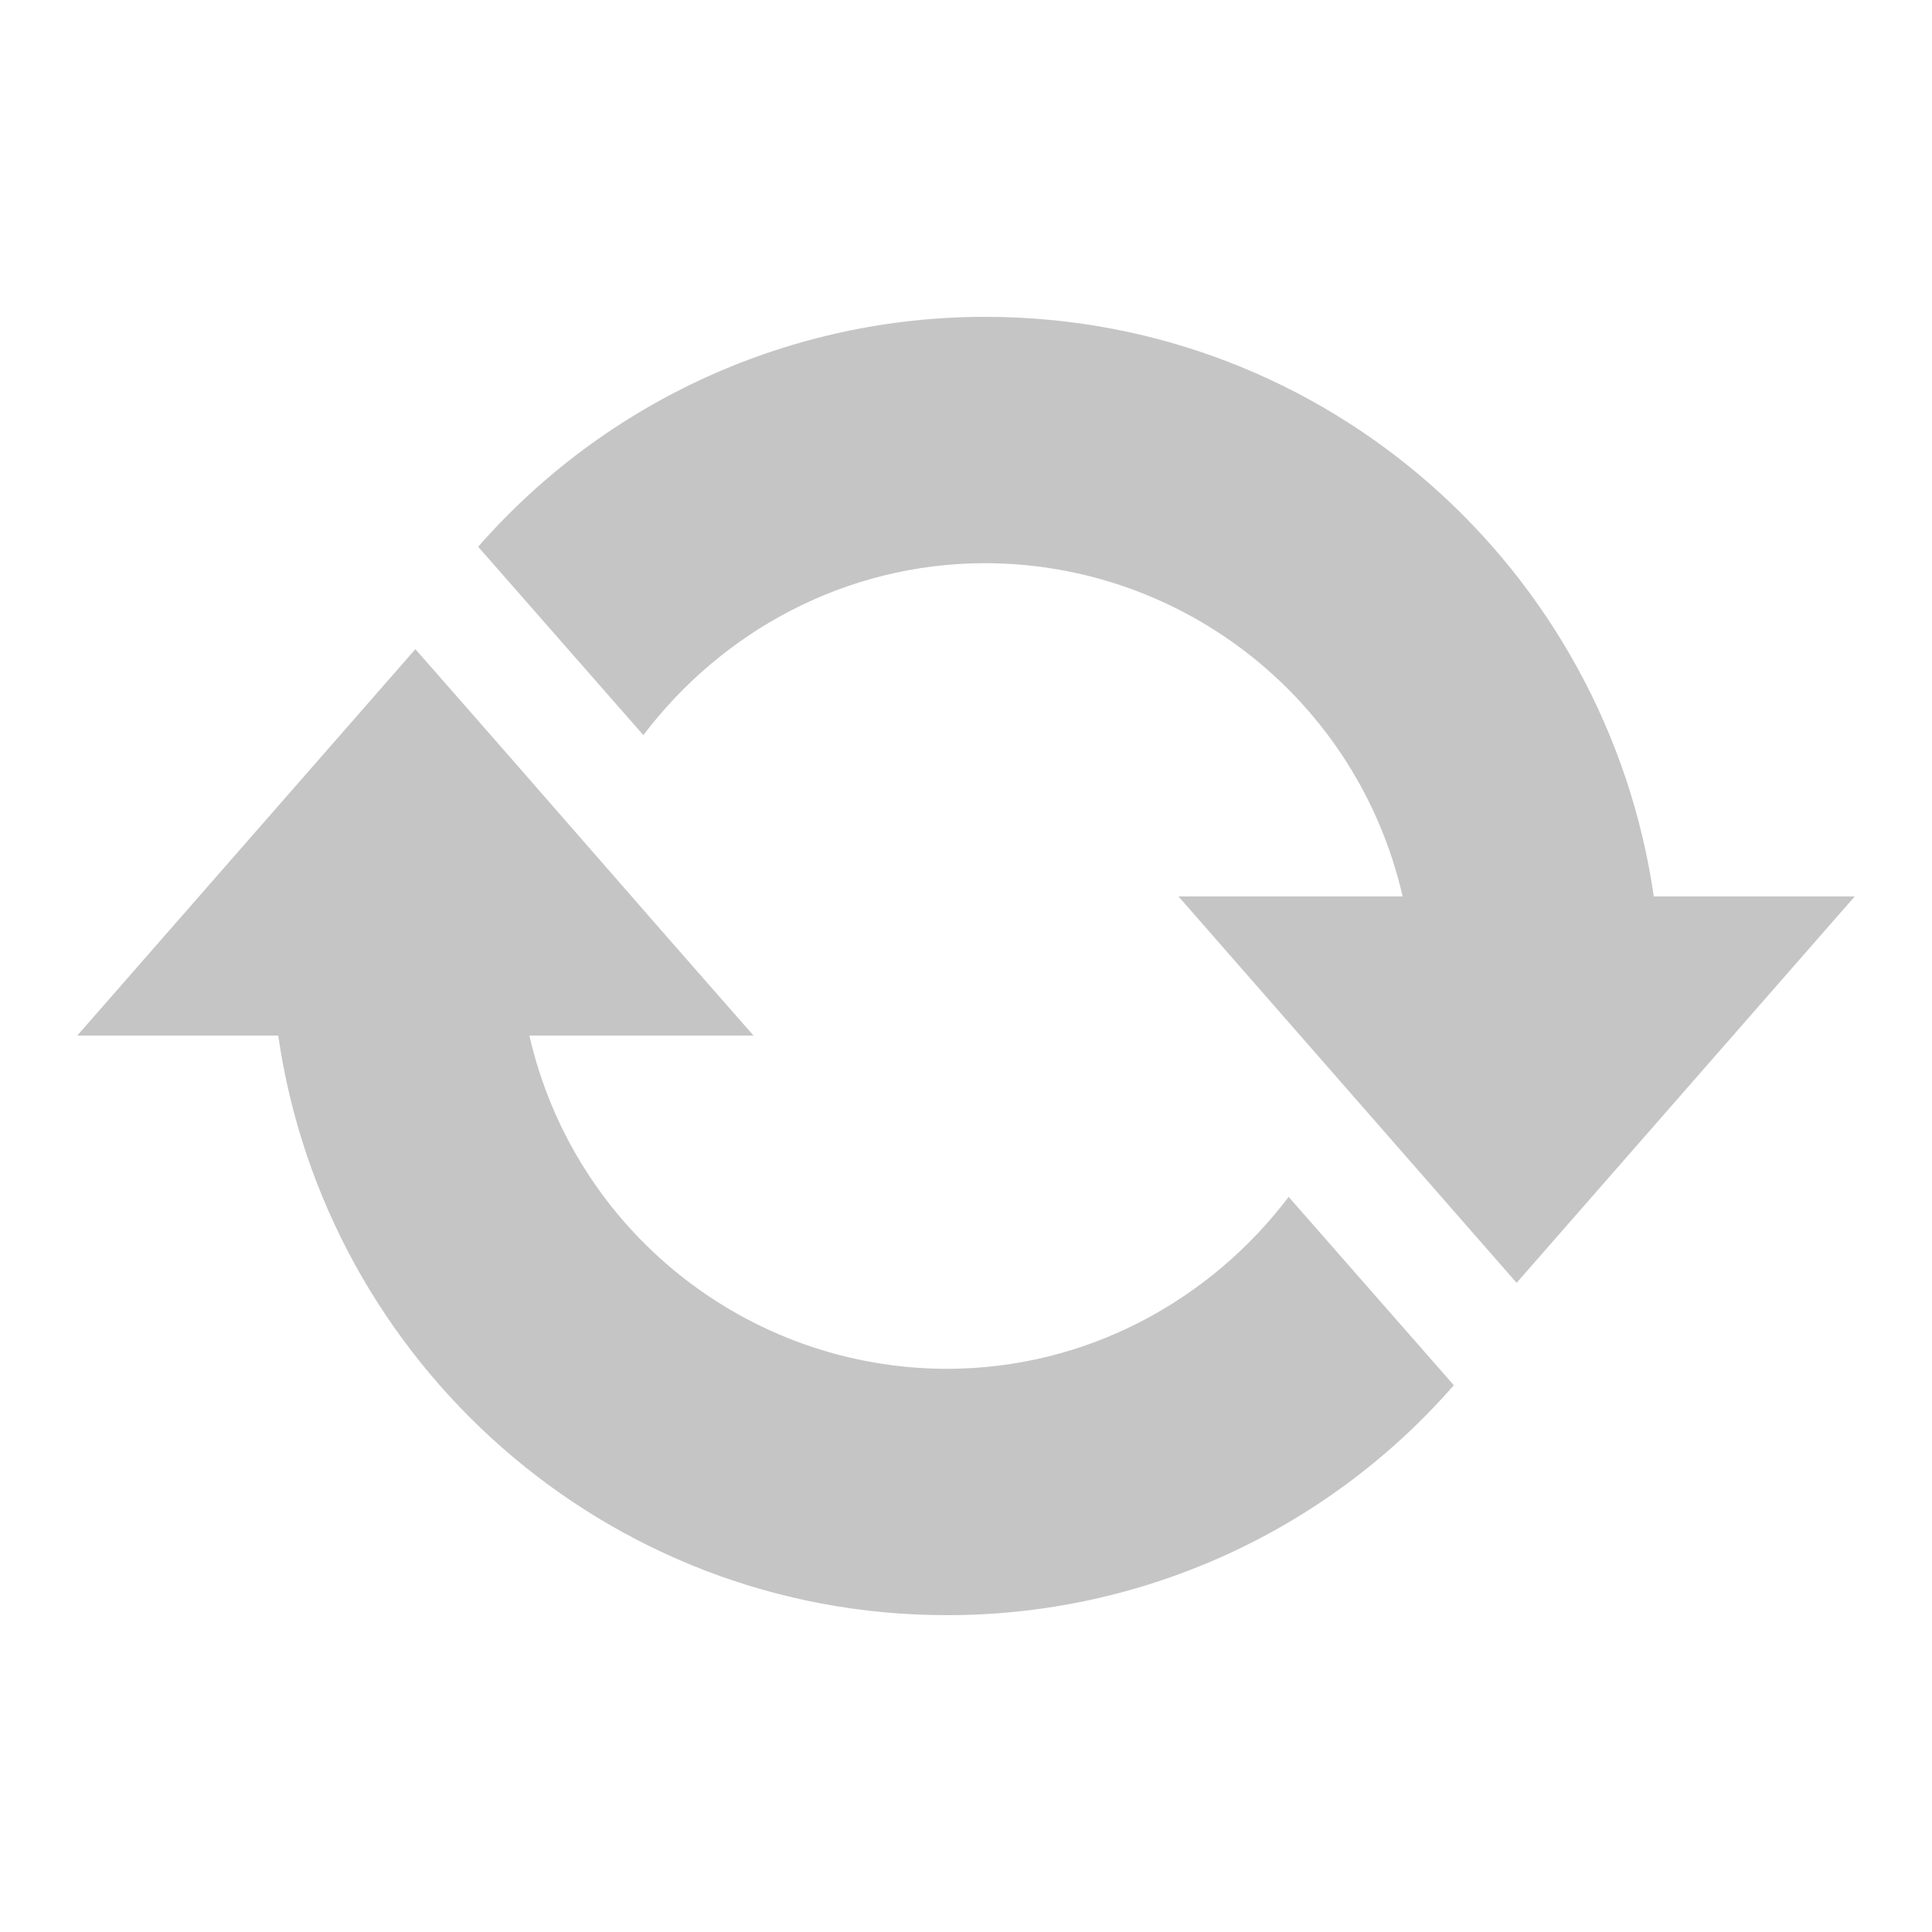
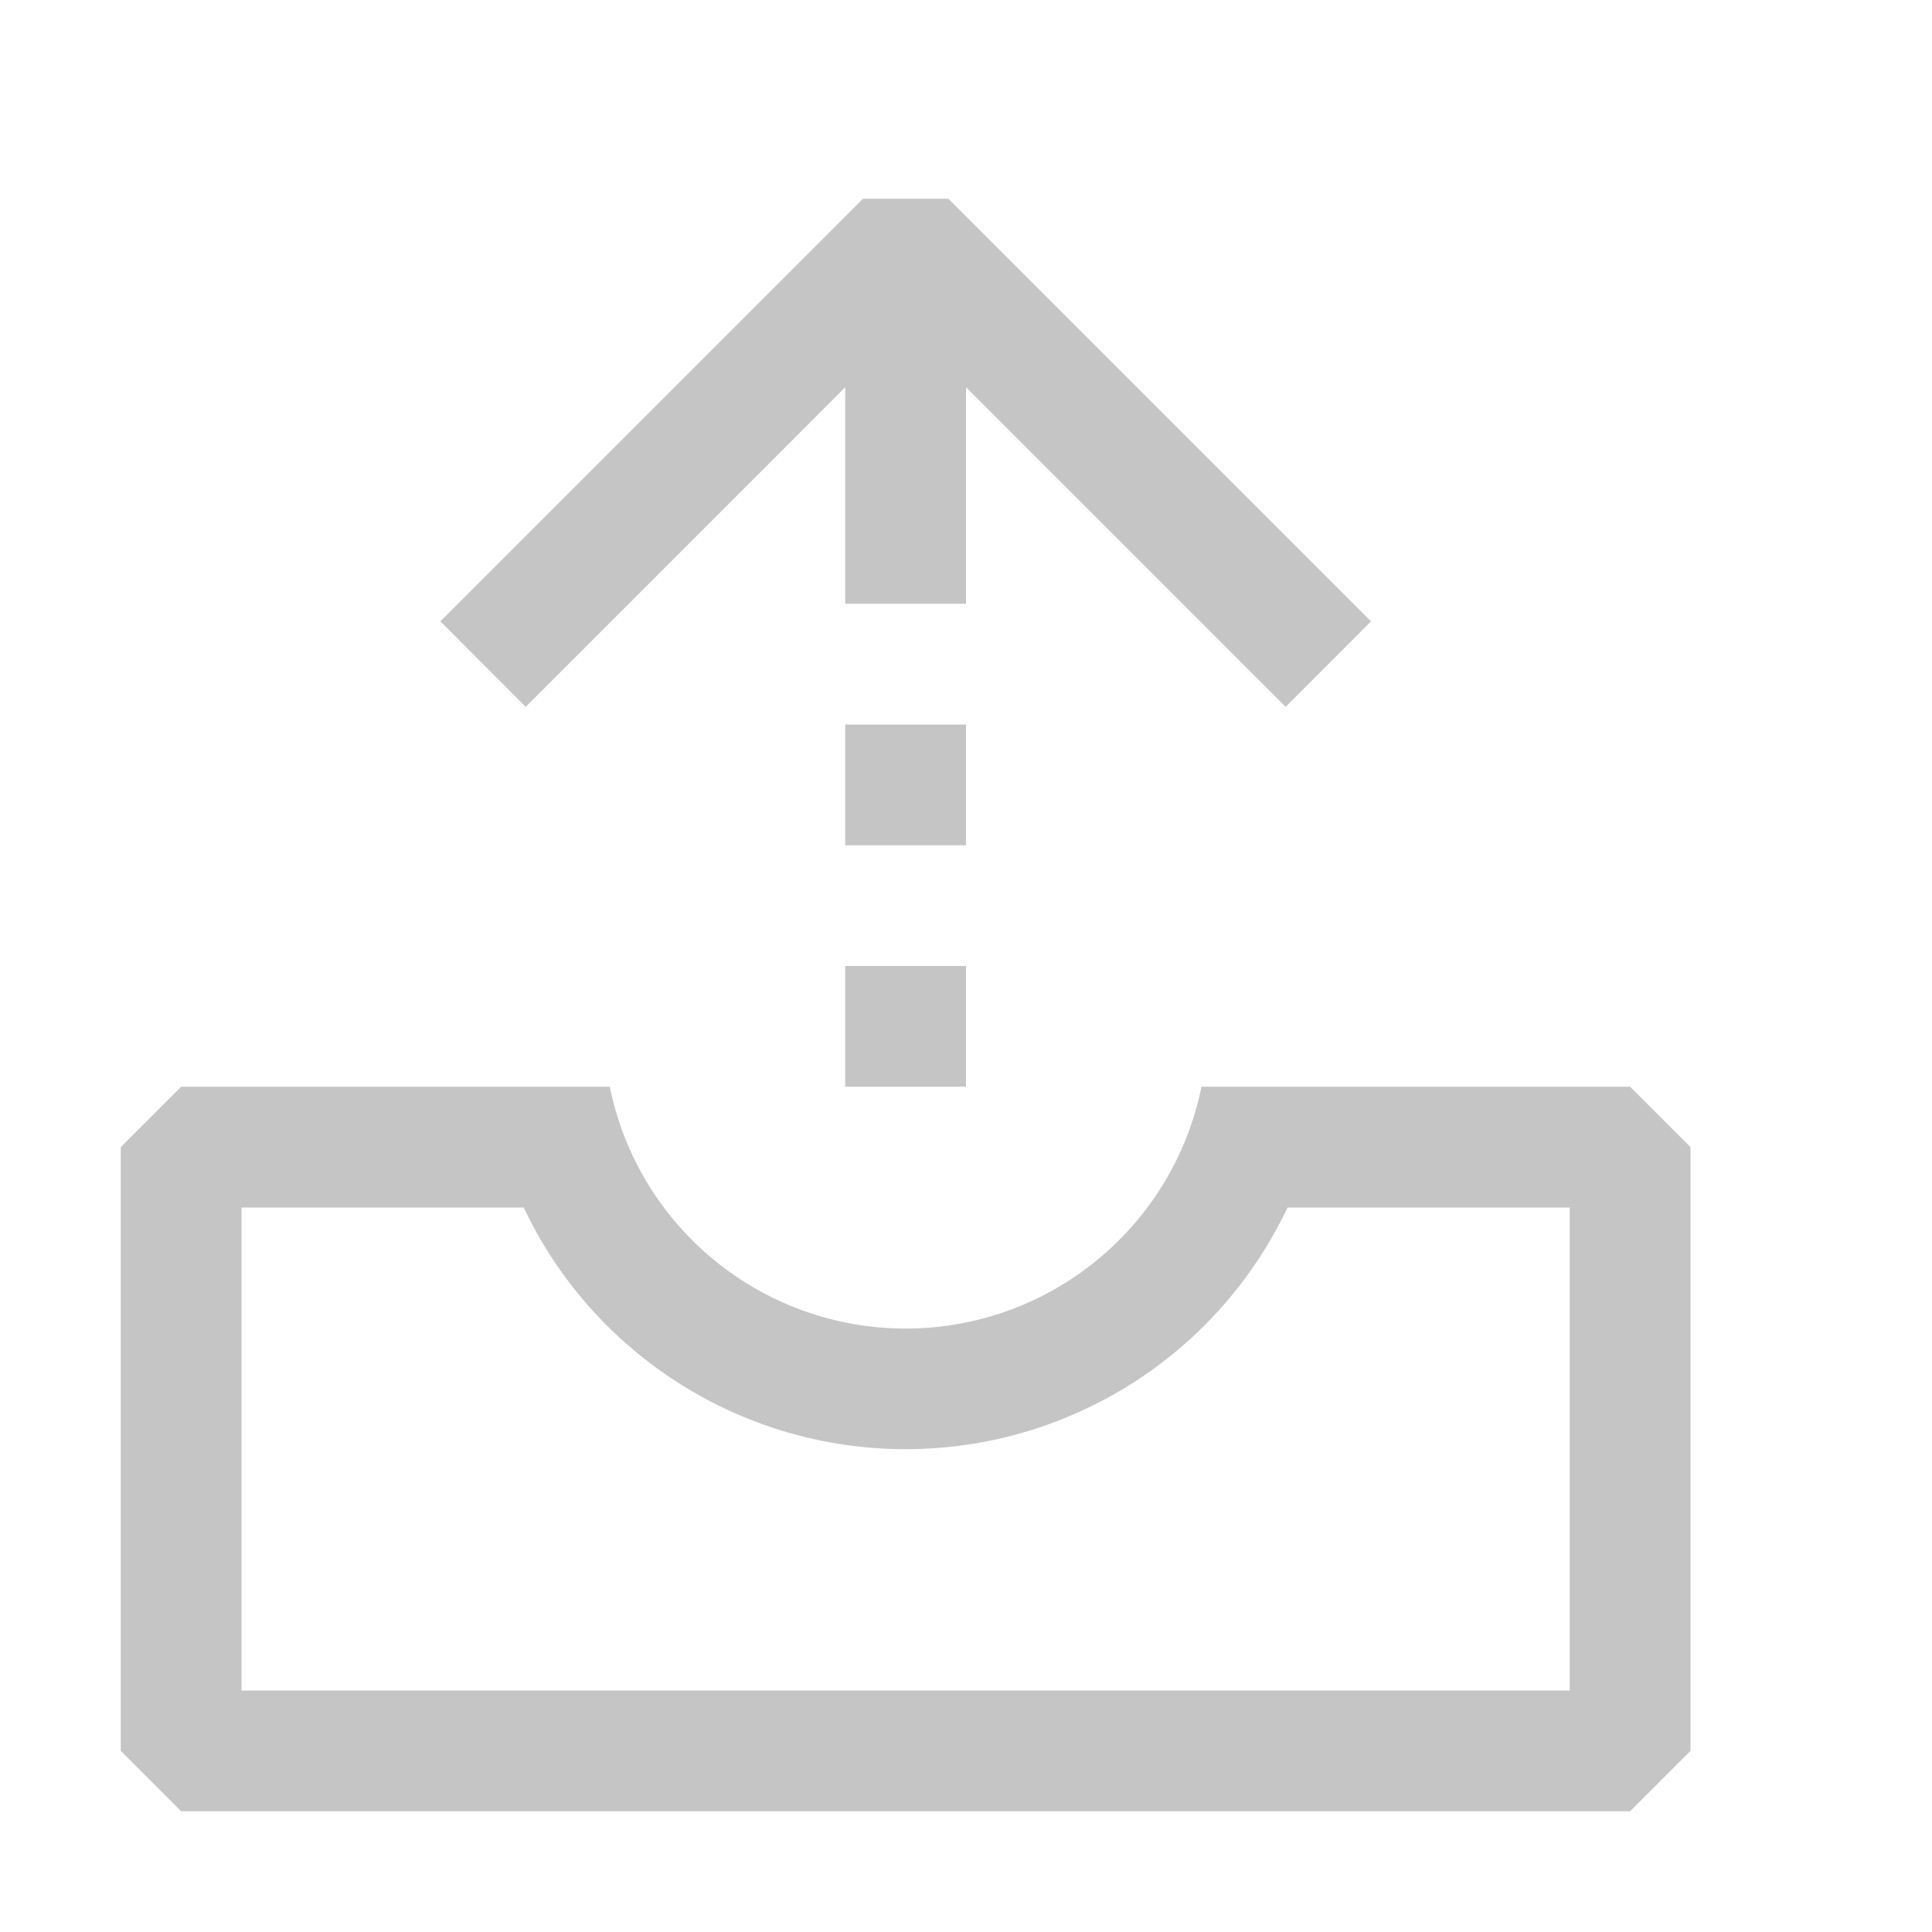
- <svg xmlns="http://www.w3.org/2000/svg" width="20" height="20" viewBox="0 0 20 20">
-   <path fill="#C5C5C5" d="M10.2 3.28c3.53 0 6.43 2.61 6.92 6h2.08l-3.5 4l-3.5-4h2.32a4.44 4.44 0 0 0-4.32-3.45c-1.45 0-2.73.71-3.54 1.78L4.95 5.66a6.97 6.97 0 0 1 5.25-2.38m-.4 13.44c-3.52 0-6.43-2.61-6.92-6H.8l3.5-4c1.17 1.33 2.33 2.67 3.5 4H5.48a4.44 4.44 0 0 0 4.32 3.45c1.45 0 2.73-.71 3.54-1.78l1.71 1.95a6.95 6.95 0 0 1-5.25 2.38" />
+ <svg xmlns="http://www.w3.org/2000/svg" width="16" height="16" viewBox="0 0 16 16">
+   <g fill="#C5C5C5">
+     <path fill-rule="evenodd" d="M7 3.207V5h1V3.207l2.647 2.647l.707-.708l-3.5-3.5h-.707l-3.5 3.5l.707.708z" clip-rule="evenodd" />
+     <path d="m1.5 9l-.5.5v5l.5.5h12l.5-.5v-5l-.5-.5H9.95a2.5 2.5 0 0 1-4.9 0zm9.163 1H13v4H2v-4h2.337a3.5 3.5 0 0 0 6.326 0M7 6h1v1H7zm0 2h1v1H7z" />
+   </g>
</svg>
